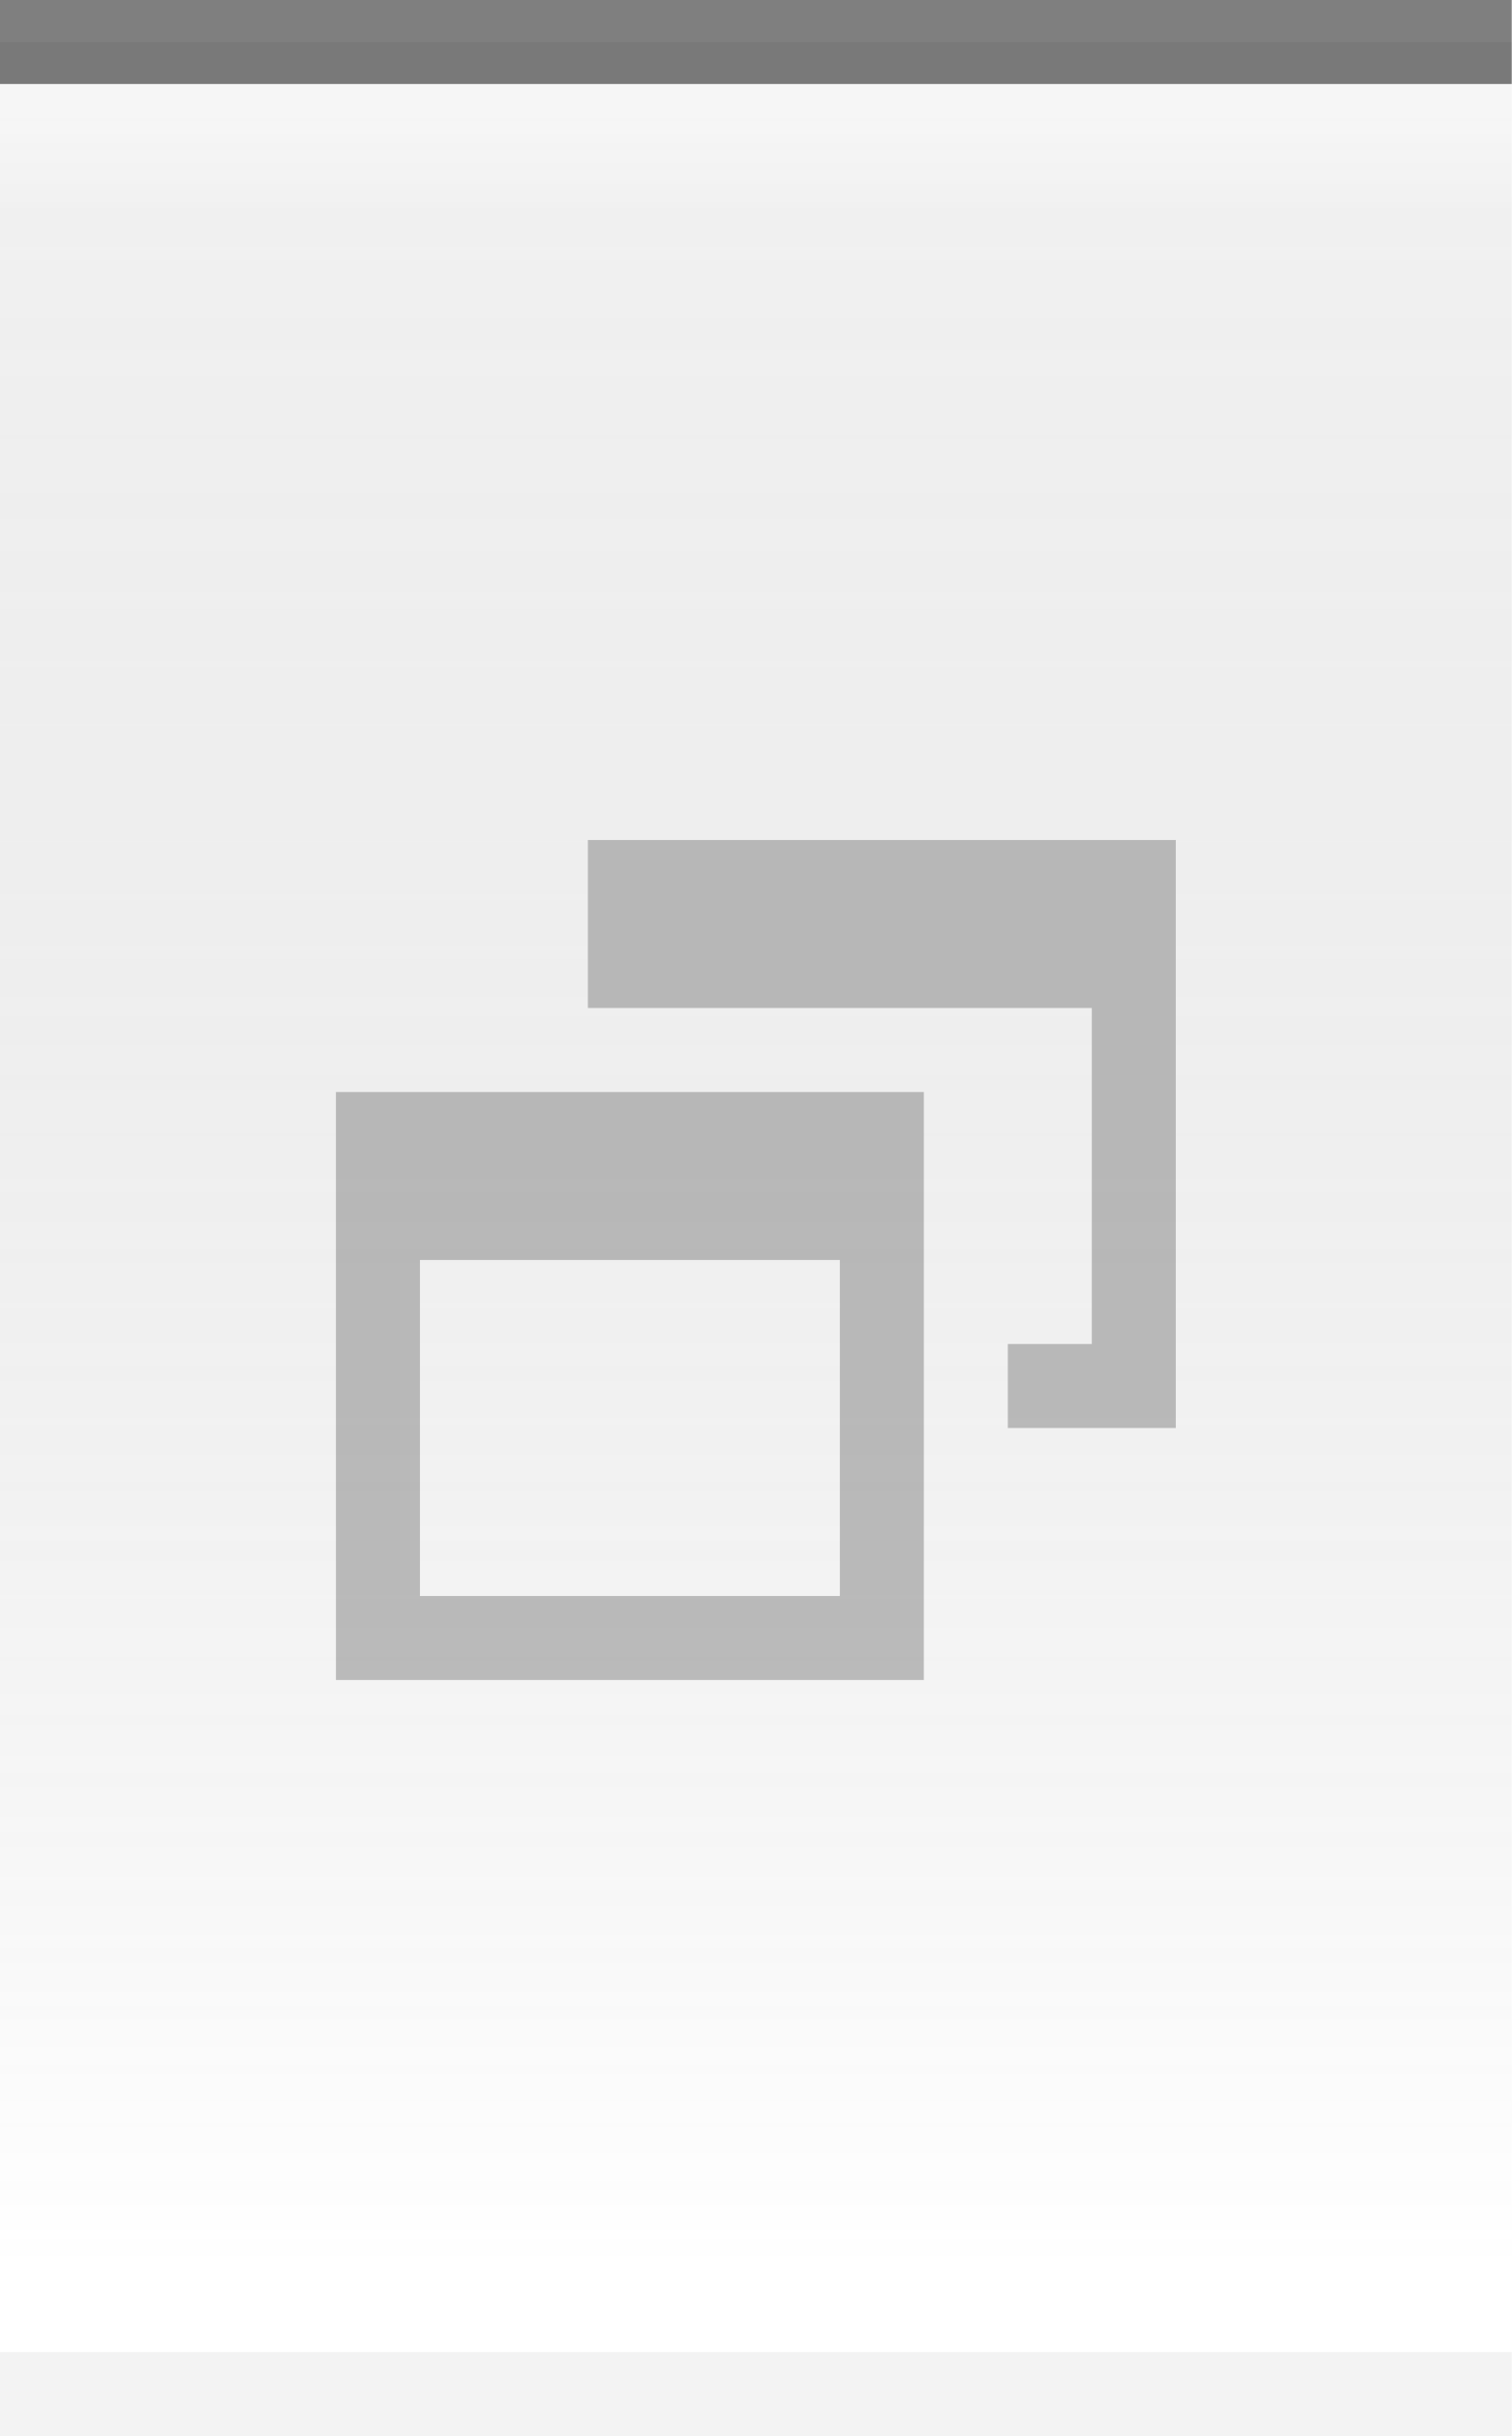
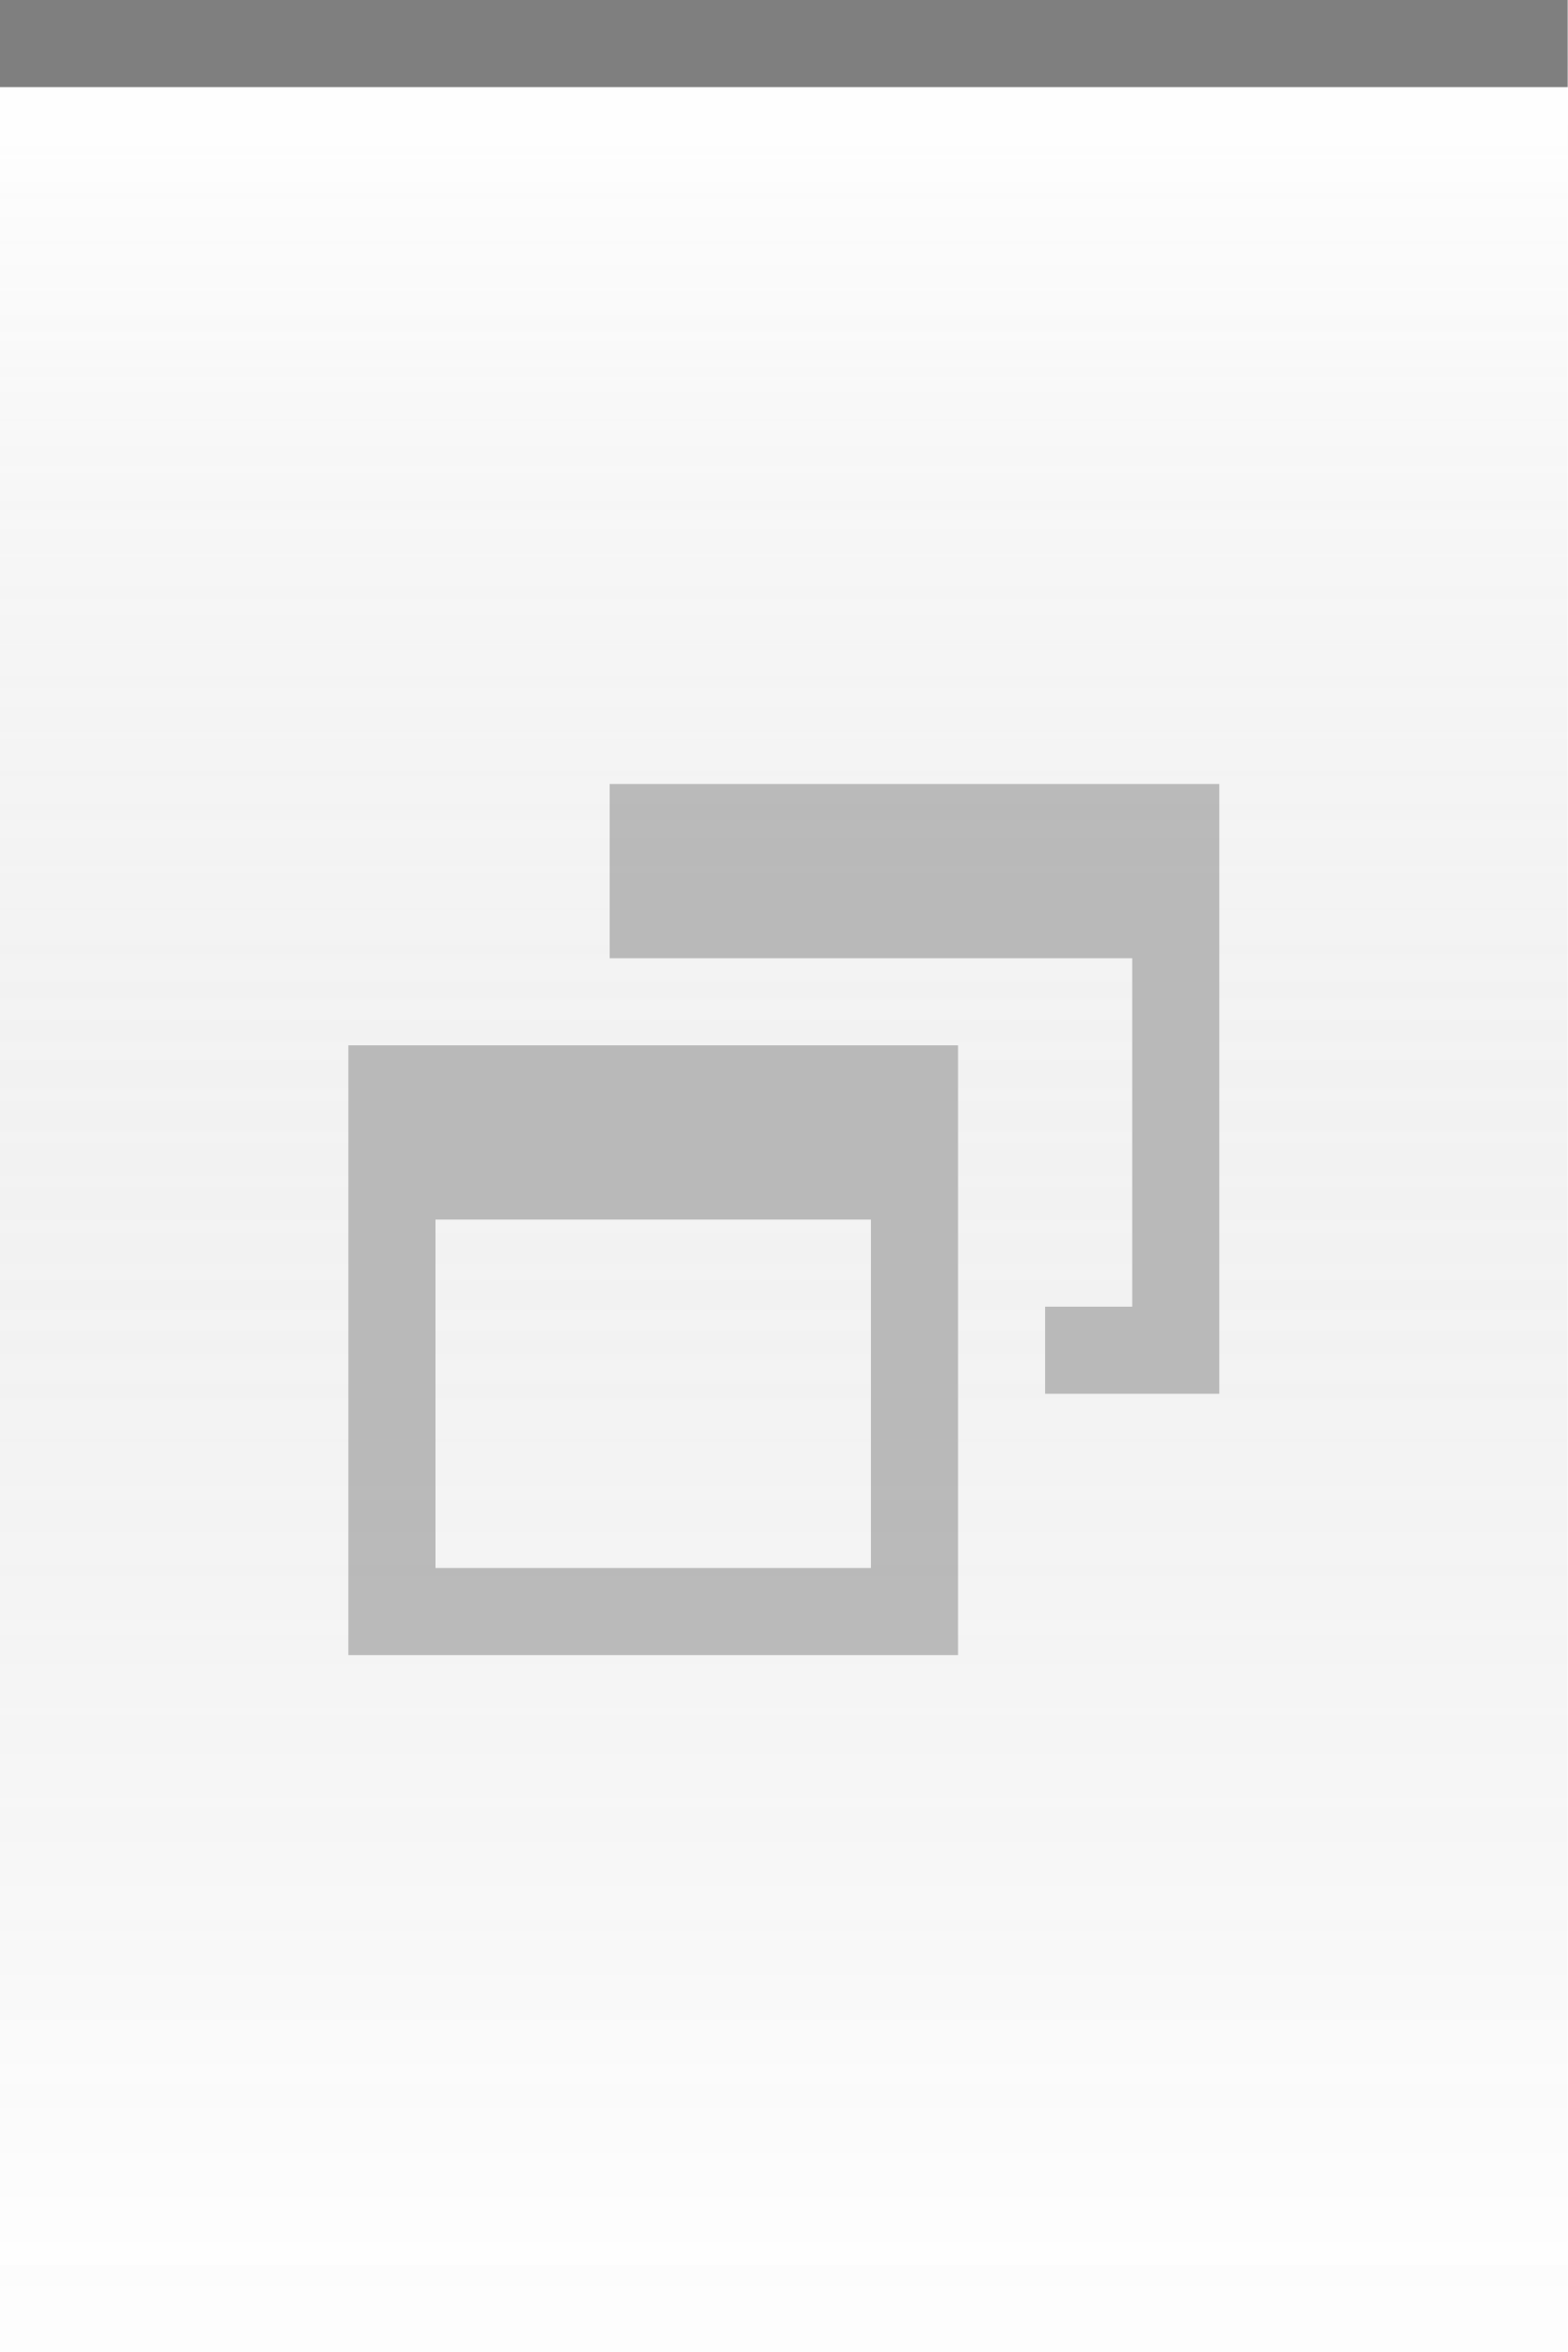
- <svg xmlns="http://www.w3.org/2000/svg" xmlns:xlink="http://www.w3.org/1999/xlink" width="18" height="29" id="svg2" version="1.0">
+ <svg xmlns="http://www.w3.org/2000/svg" xmlns:xlink="http://www.w3.org/1999/xlink" width="18" height="27" id="svg2" version="1.0">
  <defs id="defs4">
    <linearGradient id="linearGradient5873">
      <stop id="stop5875" offset="0" style="stop-color:white;stop-opacity:0.75;" />
      <stop style="stop-color:white;stop-opacity:0;" offset="1" id="stop5877" />
    </linearGradient>
    <linearGradient id="linearGradient5847">
-       <stop style="stop-color:black;stop-opacity:0.05;" offset="0" id="stop5849" />
-       <stop id="stop5851" offset="1" style="stop-color:white;stop-opacity:0.20;" />
+       <stop style="stop-color:white;stop-opacity:0.20;" offset="0" id="stop5849" />
+       <stop id="stop5851" offset="1" style="stop-color:black;stop-opacity:0;" />
    </linearGradient>
-     <linearGradient xlink:href="#linearGradient5847" id="linearGradient6945" gradientUnits="userSpaceOnUse" x1="0" y1="0.5" x2="0" y2="27" gradientTransform="matrix(1.15,0,0,1,0,0)" />
+     <linearGradient xlink:href="#linearGradient5847" id="linearGradient6945" gradientUnits="userSpaceOnUse" x1="0" y1="0.5" x2="0" y2="26.5" gradientTransform="matrix(1.15,0,0,1,0,0)" />
    <linearGradient xlink:href="#linearGradient5873" id="linearGradient6962" x1="0" y1="1" x2="0" y2="8" gradientUnits="userSpaceOnUse" gradientTransform="matrix(1,0,0,0.2,0,1)" />
  </defs>
  <g id="layer2" style="display:inline">
-     <path style="fill:url(#linearGradient6945);fill-opacity:1;fill-rule:evenodd;stroke:none;stroke-width:1;stroke-linecap:square;stroke-linejoin:miter;stroke-miterlimit:4;stroke-dasharray:none;stroke-opacity:1" d="M 0,0.5 L 18,0.5 C 18,0.5 18,29 18,29 L 0,29 L 0,0.5 z " id="path6057" />
+     <path style="fill:url(#linearGradient6945);fill-opacity:1;fill-rule:evenodd;stroke:none;stroke-width:1;stroke-linecap:square;stroke-linejoin:miter;stroke-miterlimit:4;stroke-dasharray:none;stroke-opacity:1" d="M 0,0.5 L 18,0.5 C 18,0.5 18,27 18,27 L 0,27 L 0,0.5 z " id="path6057" />
  </g>
  <g id="layer3">
-     <path style="fill:url(#linearGradient6962);fill-opacity:0.50;fill-rule:evenodd;stroke:none;stroke-width:1px;stroke-linecap:square;stroke-linejoin:miter;stroke-opacity:1" d="M 0,1 L 18,1 C 18,1 18,4 18,4 L 0,4 L 0,3 z " id="path6061" />
+     <path style="fill:url(#linearGradient6962);fill-opacity:0.60;fill-rule:evenodd;stroke:none;stroke-width:1px;stroke-linecap:square;stroke-linejoin:miter;stroke-opacity:1" d="M 0,1 L 18,1 C 18,1 18,4 18,4 L 0,4 L 0,3 z " id="path6061" />
  </g>
  <g id="layer1" style="display:inline">
    <path style="fill:none;fill-opacity:0.50;fill-rule:evenodd;stroke:black;stroke-width:1px;stroke-linecap:square;stroke-linejoin:miter;stroke-opacity:0.50" d="M 0.5,0.5 L 17.5,0.5" id="path6059" />
  </g>
  <g id="g20">
-     <g style="display:inline" id="g1639" transform="translate(3,9)">
+     <g style="display:inline" id="g1639" transform="translate(3,8)">
      <path id="rect2331" d="M 4,1 L 4,3 L 5,3 L 9,3 L 10,3 L 10,7 L 9,7 L 9,8 L 11,8 L 11,1 L 4,1 z " style="opacity:0.50;fill:#7f7f7f;fill-opacity:1;stroke:#7f7f7f;stroke-width:0;stroke-linecap:butt;stroke-miterlimit:4;stroke-dasharray:none;stroke-opacity:1" />
      <path id="rect2371" d="M 1,4 L 1,11 L 8,11 L 8,4 L 1,4 z M 2,6 L 7,6 L 7,10 L 2,10 L 2,6 z " style="opacity:0.50;fill:#7f7f7f;fill-opacity:1;stroke:#7f7f7f;stroke-width:0;stroke-linecap:butt;stroke-miterlimit:4;stroke-dasharray:none;stroke-opacity:1" />
    </g>
  </g>
  <g id="layer5">
-     <path style="fill:none;fill-opacity:0.50;fill-rule:evenodd;stroke:black;stroke-width:1px;stroke-linecap:square;stroke-linejoin:miter;stroke-opacity:0.05" d="M 0.5,28.5 L 17.5,28.5" id="path6989" />
+     <path style="fill:none;fill-opacity:0.50;fill-rule:evenodd;stroke:black;stroke-width:1px;stroke-linecap:square;stroke-linejoin:miter;stroke-opacity:0.01" d="M 0.5,26.5 L 17.5,26.5" id="path6989" />
  </g>
</svg>
